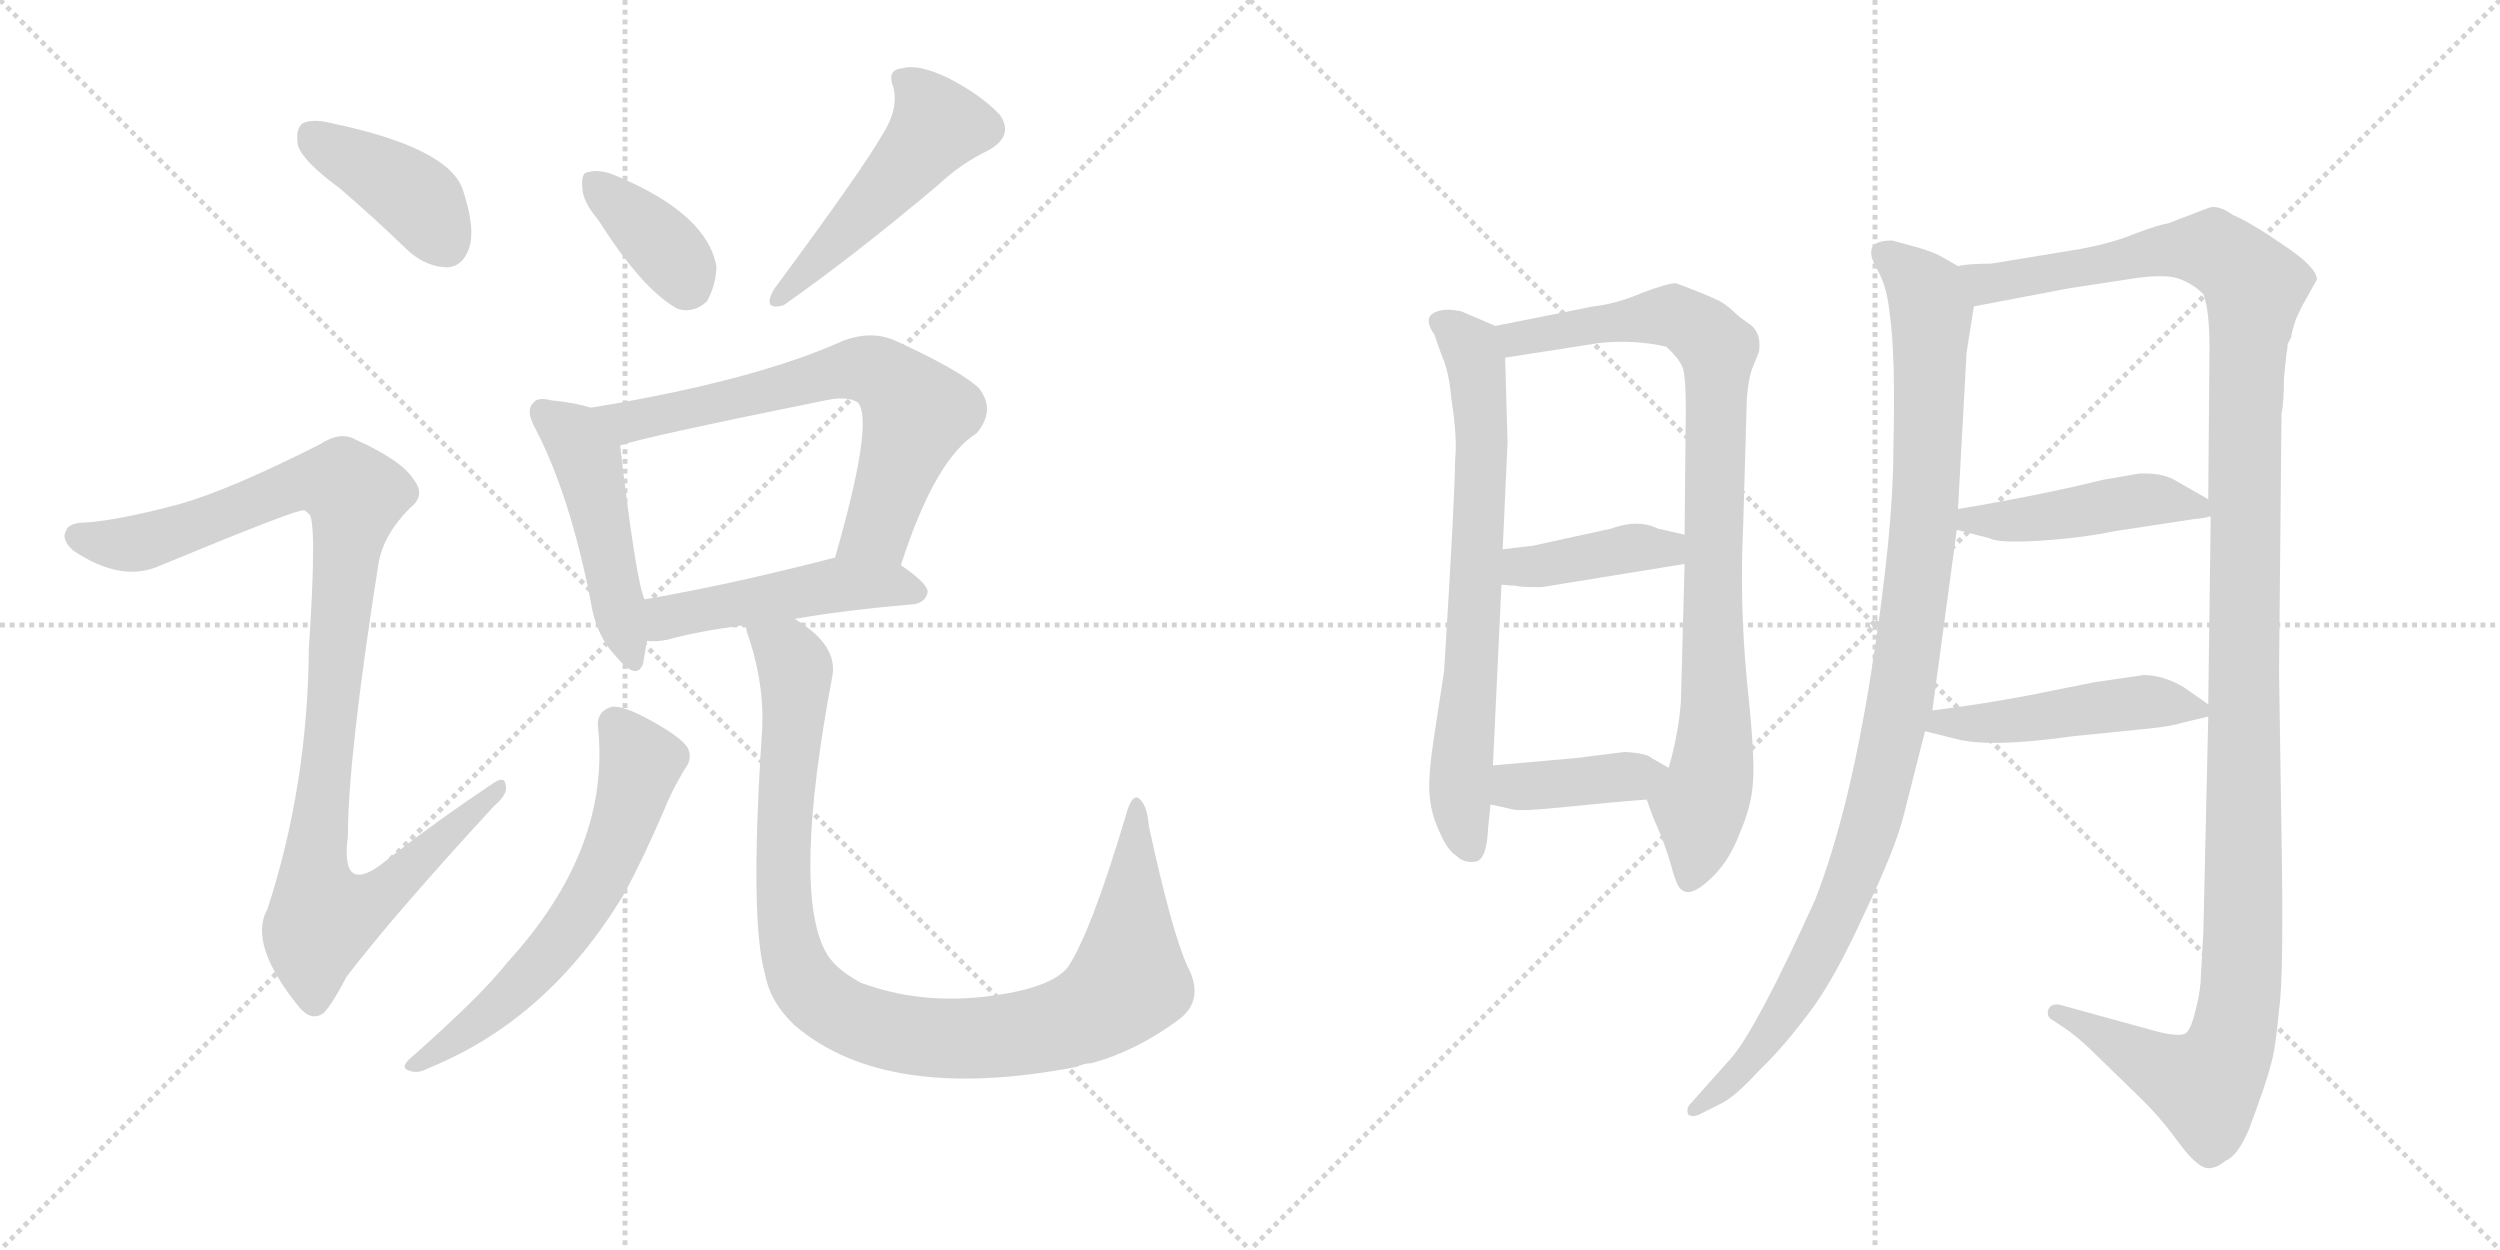
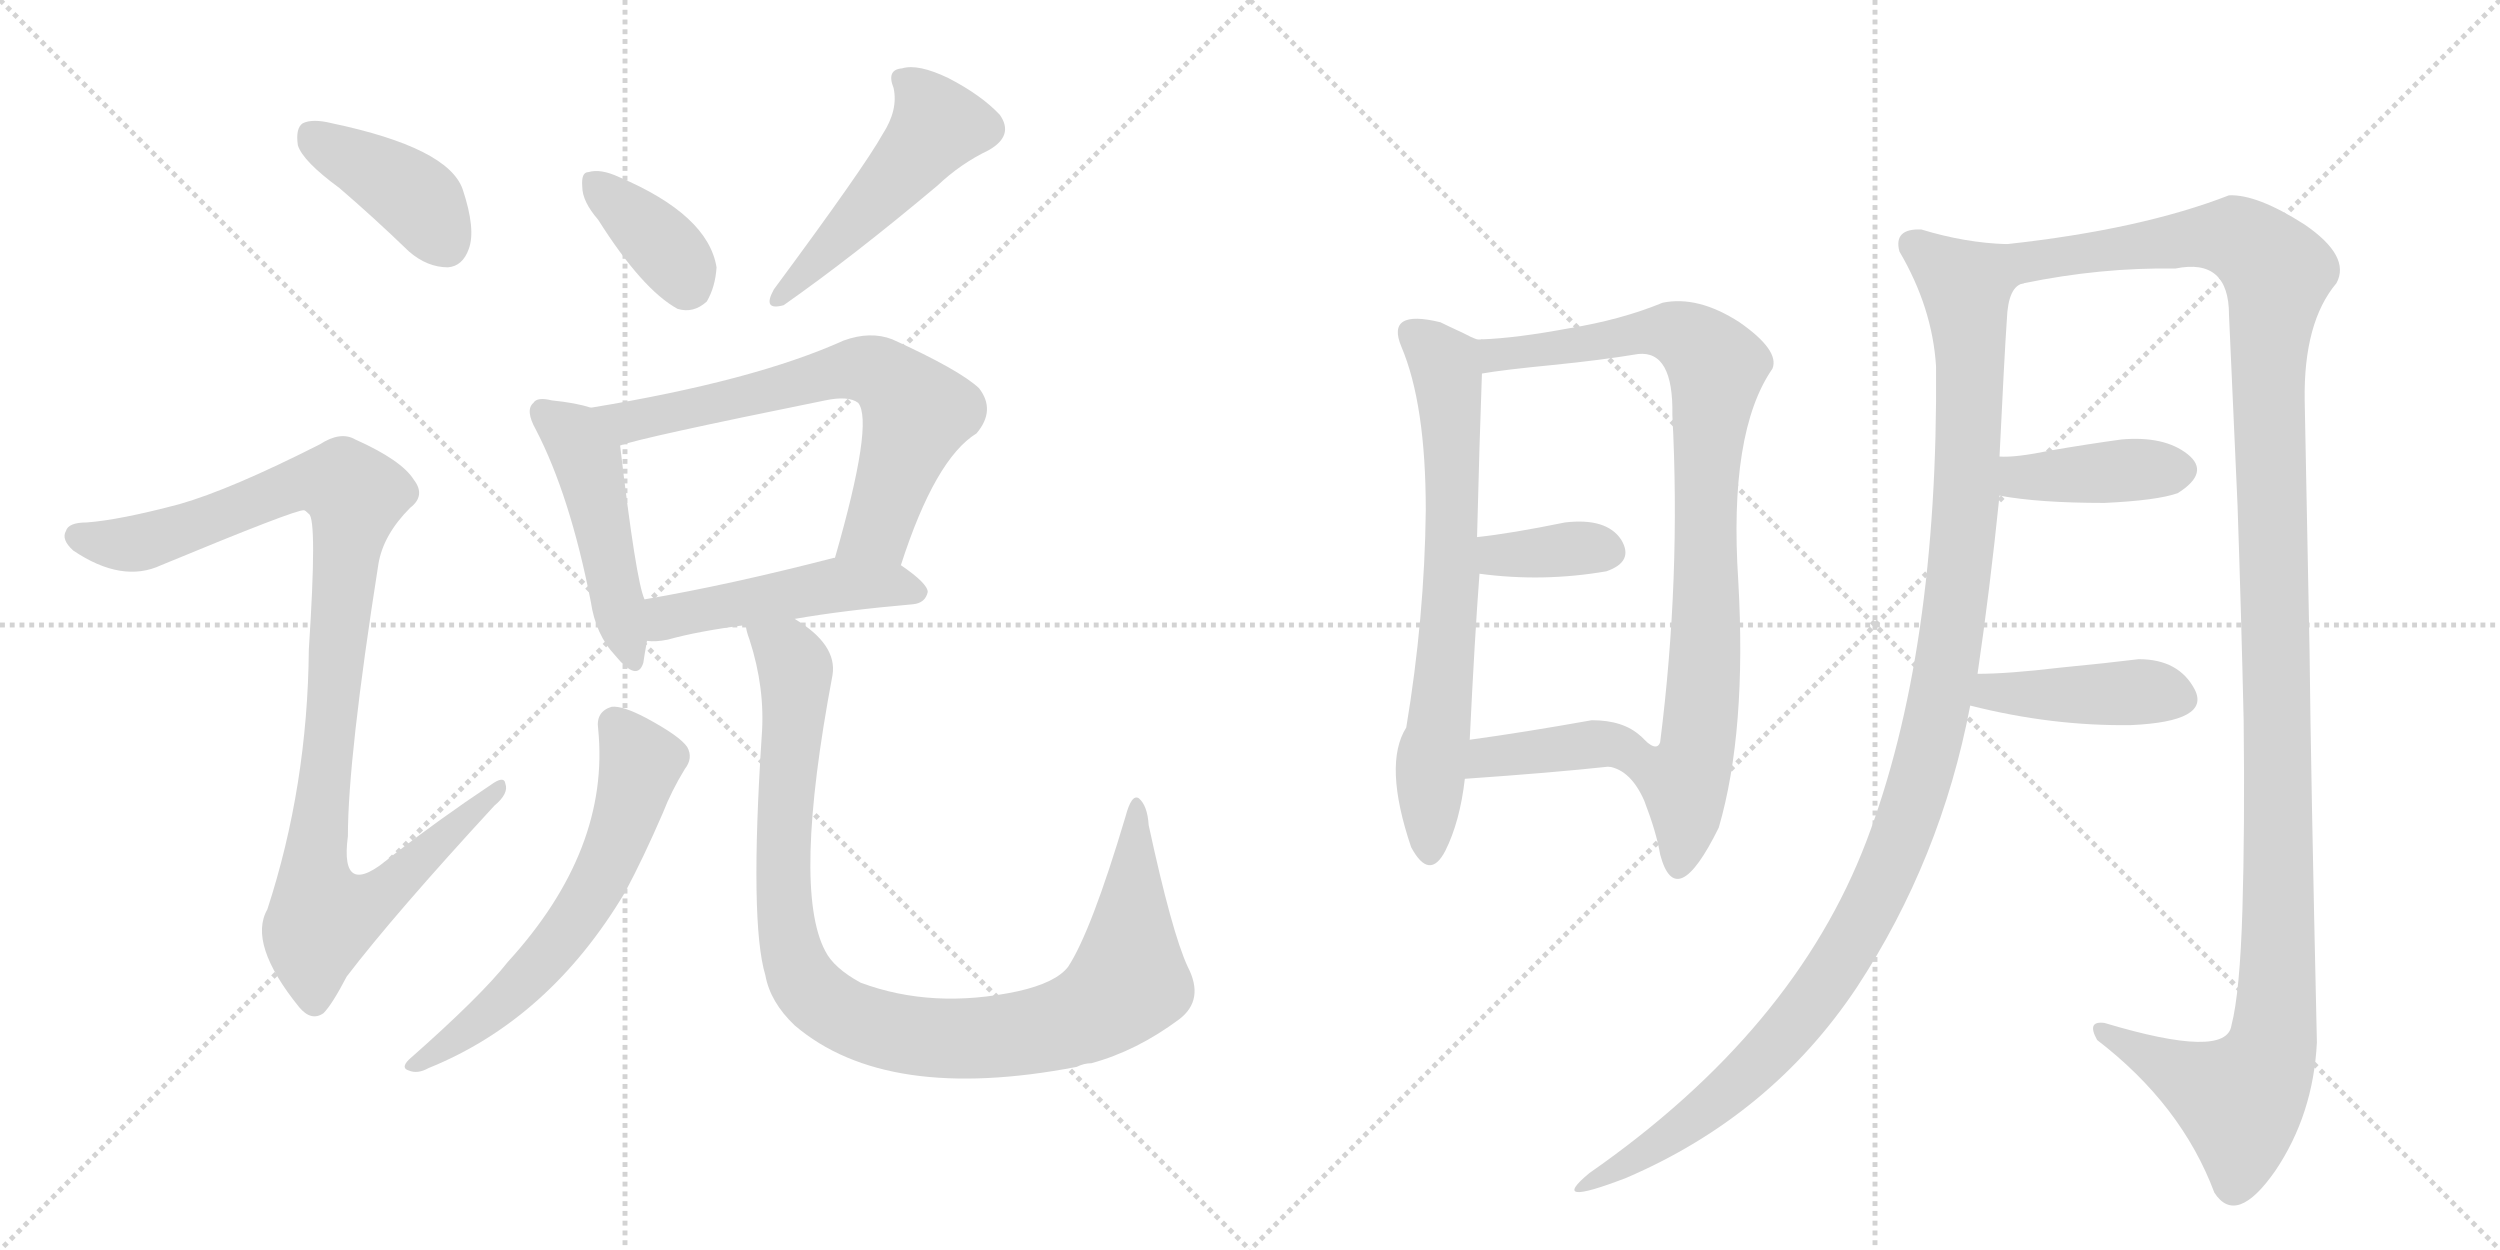
<svg xmlns="http://www.w3.org/2000/svg" version="1.1" viewBox="0 0 2048 1024">
  <g stroke="lightgray" stroke-dasharray="1,1" stroke-width="1" transform="scale(4, 4)">
    <line x1="0" y1="0" x2="256" y2="256" />
    <line x1="256" y1="0" x2="0" y2="256" />
    <line x1="128" y1="0" x2="128" y2="256" />
    <line x1="0" y1="128" x2="256" y2="128" />
    <line x1="256" y1="0" x2="512" y2="256" />
    <line x1="512" y1="0" x2="256" y2="256" />
    <line x1="384" y1="0" x2="384" y2="256" />
    <line x1="256" y1="128" x2="512" y2="128" />
  </g>
  <g transform="scale(1, -1) translate(0, -850)">
    <style type="text/css">
    @keyframes keyframes0 {
      from {
       stroke: black;
       stroke-dashoffset: 401;
       stroke-width: 128;
       }
       57% {
       animation-timing-function: step-end;
       stroke: black;
       stroke-dashoffset: 0;
       stroke-width: 128;
       }
       to {
       stroke: black;
       stroke-width: 1024;
       }
       }
       #make-me-a-hanzi-animation-0 {
         animation: keyframes0 0.576s both;
         animation-delay: 0s;
         animation-timing-function: linear;
       }
    @keyframes keyframes1 {
      from {
       stroke: black;
       stroke-dashoffset: 1025;
       stroke-width: 128;
       }
       77% {
       animation-timing-function: step-end;
       stroke: black;
       stroke-dashoffset: 0;
       stroke-width: 128;
       }
       to {
       stroke: black;
       stroke-width: 1024;
       }
       }
       #make-me-a-hanzi-animation-1 {
         animation: keyframes1 1.084s both;
         animation-delay: 0.576s;
         animation-timing-function: linear;
       }
    @keyframes keyframes2 {
      from {
       stroke: black;
       stroke-dashoffset: 368;
       stroke-width: 128;
       }
       55% {
       animation-timing-function: step-end;
       stroke: black;
       stroke-dashoffset: 0;
       stroke-width: 128;
       }
       to {
       stroke: black;
       stroke-width: 1024;
       }
       }
       #make-me-a-hanzi-animation-2 {
         animation: keyframes2 0.549s both;
         animation-delay: 1.66s;
         animation-timing-function: linear;
       }
    @keyframes keyframes3 {
      from {
       stroke: black;
       stroke-dashoffset: 491;
       stroke-width: 128;
       }
       62% {
       animation-timing-function: step-end;
       stroke: black;
       stroke-dashoffset: 0;
       stroke-width: 128;
       }
       to {
       stroke: black;
       stroke-width: 1024;
       }
       }
       #make-me-a-hanzi-animation-3 {
         animation: keyframes3 0.65s both;
         animation-delay: 2.21s;
         animation-timing-function: linear;
       }
    @keyframes keyframes4 {
      from {
       stroke: black;
       stroke-dashoffset: 474;
       stroke-width: 128;
       }
       61% {
       animation-timing-function: step-end;
       stroke: black;
       stroke-dashoffset: 0;
       stroke-width: 128;
       }
       to {
       stroke: black;
       stroke-width: 1024;
       }
       }
       #make-me-a-hanzi-animation-4 {
         animation: keyframes4 0.636s both;
         animation-delay: 2.86s;
         animation-timing-function: linear;
       }
    @keyframes keyframes5 {
      from {
       stroke: black;
       stroke-dashoffset: 665;
       stroke-width: 128;
       }
       68% {
       animation-timing-function: step-end;
       stroke: black;
       stroke-dashoffset: 0;
       stroke-width: 128;
       }
       to {
       stroke: black;
       stroke-width: 1024;
       }
       }
       #make-me-a-hanzi-animation-5 {
         animation: keyframes5 0.791s both;
         animation-delay: 3.495s;
         animation-timing-function: linear;
       }
    @keyframes keyframes6 {
      from {
       stroke: black;
       stroke-dashoffset: 481;
       stroke-width: 128;
       }
       61% {
       animation-timing-function: step-end;
       stroke: black;
       stroke-dashoffset: 0;
       stroke-width: 128;
       }
       to {
       stroke: black;
       stroke-width: 1024;
       }
       }
       #make-me-a-hanzi-animation-6 {
         animation: keyframes6 0.641s both;
         animation-delay: 4.286s;
         animation-timing-function: linear;
       }
    @keyframes keyframes7 {
      from {
       stroke: black;
       stroke-dashoffset: 613;
       stroke-width: 128;
       }
       67% {
       animation-timing-function: step-end;
       stroke: black;
       stroke-dashoffset: 0;
       stroke-width: 128;
       }
       to {
       stroke: black;
       stroke-width: 1024;
       }
       }
       #make-me-a-hanzi-animation-7 {
         animation: keyframes7 0.749s both;
         animation-delay: 4.928s;
         animation-timing-function: linear;
       }
    @keyframes keyframes8 {
      from {
       stroke: black;
       stroke-dashoffset: 996;
       stroke-width: 128;
       }
       76% {
       animation-timing-function: step-end;
       stroke: black;
       stroke-dashoffset: 0;
       stroke-width: 128;
       }
       to {
       stroke: black;
       stroke-width: 1024;
       }
       }
       #make-me-a-hanzi-animation-8 {
         animation: keyframes8 1.061s both;
         animation-delay: 5.677s;
         animation-timing-function: linear;
       }
    @keyframes keyframes9 {
      from {
       stroke: black;
-        stroke-dashoffset: 698;
+        stroke-dashoffset: 690;
       stroke-width: 128;
       }
       69% {
       animation-timing-function: step-end;
       stroke: black;
       stroke-dashoffset: 0;
       stroke-width: 128;
       }
       to {
       stroke: black;
       stroke-width: 1024;
       }
       }
       #make-me-a-hanzi-animation-9 {
-          animation: keyframes9 0.818s both;
+          animation: keyframes9 0.812s both;
         animation-delay: 6.737s;
         animation-timing-function: linear;
       }
    @keyframes keyframes10 {
      from {
       stroke: black;
-        stroke-dashoffset: 877;
+        stroke-dashoffset: 864;
       stroke-width: 128;
       }
       74% {
       animation-timing-function: step-end;
       stroke: black;
       stroke-dashoffset: 0;
       stroke-width: 128;
       }
       to {
       stroke: black;
       stroke-width: 1024;
       }
       }
       #make-me-a-hanzi-animation-10 {
-          animation: keyframes10 0.964s both;
-          animation-delay: 7.555s;
+          animation: keyframes10 0.953s both;
+          animation-delay: 7.549s;
         animation-timing-function: linear;
       }
    @keyframes keyframes11 {
      from {
       stroke: black;
-        stroke-dashoffset: 398;
+        stroke-dashoffset: 358;
+        stroke-width: 128;
+        }
+        54% {
+        animation-timing-function: step-end;
+        stroke: black;
+        stroke-dashoffset: 0;
+        stroke-width: 128;
+        }
+        to {
+        stroke: black;
+        stroke-width: 1024;
+        }
+        }
+        #make-me-a-hanzi-animation-11 {
+          animation: keyframes11 0.541s both;
+          animation-delay: 8.502s;
+          animation-timing-function: linear;
+        }
+     @keyframes keyframes12 {
+       from {
+        stroke: black;
+        stroke-dashoffset: 390;
       stroke-width: 128;
       }
       56% {
       animation-timing-function: step-end;
       stroke: black;
       stroke-dashoffset: 0;
       stroke-width: 128;
       }
       to {
       stroke: black;
       stroke-width: 1024;
       }
       }
-        #make-me-a-hanzi-animation-11 {
-          animation: keyframes11 0.574s both;
-          animation-delay: 8.519s;
-          animation-timing-function: linear;
-        }
-     @keyframes keyframes12 {
-       from {
-        stroke: black;
-        stroke-dashoffset: 392;
-        stroke-width: 128;
-        }
-        56% {
-        animation-timing-function: step-end;
-        stroke: black;
-        stroke-dashoffset: 0;
-        stroke-width: 128;
-        }
-        to {
-        stroke: black;
-        stroke-width: 1024;
-        }
-        }
       #make-me-a-hanzi-animation-12 {
-          animation: keyframes12 0.569s both;
-          animation-delay: 9.093s;
+          animation: keyframes12 0.567s both;
+          animation-delay: 9.043s;
         animation-timing-function: linear;
       }
    @keyframes keyframes13 {
      from {
       stroke: black;
-        stroke-dashoffset: 1022;
-        stroke-width: 128;
-        }
-        77% {
+        stroke-dashoffset: 1143;
+        stroke-width: 128;
+        }
+        79% {
       animation-timing-function: step-end;
       stroke: black;
       stroke-dashoffset: 0;
       stroke-width: 128;
       }
       to {
       stroke: black;
       stroke-width: 1024;
       }
       }
       #make-me-a-hanzi-animation-13 {
-          animation: keyframes13 1.082s both;
-          animation-delay: 9.662s;
+          animation: keyframes13 1.18s both;
+          animation-delay: 9.611s;
         animation-timing-function: linear;
       }
    @keyframes keyframes14 {
      from {
       stroke: black;
-        stroke-dashoffset: 1305;
+        stroke-dashoffset: 1286;
       stroke-width: 128;
       }
       81% {
       animation-timing-function: step-end;
       stroke: black;
       stroke-dashoffset: 0;
       stroke-width: 128;
       }
       to {
       stroke: black;
       stroke-width: 1024;
       }
       }
       #make-me-a-hanzi-animation-14 {
-          animation: keyframes14 1.312s both;
-          animation-delay: 10.744s;
+          animation: keyframes14 1.297s both;
+          animation-delay: 10.791s;
         animation-timing-function: linear;
       }
    @keyframes keyframes15 {
      from {
       stroke: black;
-        stroke-dashoffset: 453;
-        stroke-width: 128;
-        }
-        60% {
+        stroke-dashoffset: 403;
+        stroke-width: 128;
+        }
+        57% {
       animation-timing-function: step-end;
       stroke: black;
       stroke-dashoffset: 0;
       stroke-width: 128;
       }
       to {
       stroke: black;
       stroke-width: 1024;
       }
       }
       #make-me-a-hanzi-animation-15 {
-          animation: keyframes15 0.619s both;
-          animation-delay: 12.056s;
+          animation: keyframes15 0.578s both;
+          animation-delay: 12.087s;
         animation-timing-function: linear;
       }
    @keyframes keyframes16 {
      from {
       stroke: black;
-        stroke-dashoffset: 478;
-        stroke-width: 128;
-        }
-        61% {
+        stroke-dashoffset: 423;
+        stroke-width: 128;
+        }
+        58% {
       animation-timing-function: step-end;
       stroke: black;
       stroke-dashoffset: 0;
       stroke-width: 128;
       }
       to {
       stroke: black;
       stroke-width: 1024;
       }
       }
       #make-me-a-hanzi-animation-16 {
-          animation: keyframes16 0.639s both;
-          animation-delay: 12.674s;
+          animation: keyframes16 0.594s both;
+          animation-delay: 12.665s;
         animation-timing-function: linear;
       }
</style>
    <path d="M 278 696 Q 306 672 335 644 Q 350 631 367 631 Q 379 632 384 646 Q 390 662 379 695 Q 367 729 272 749 Q 256 753 248 749 Q 242 745 244 731 Q 248 718 278 696 Z" fill="lightgray" />
    <path d="M 147 437 Q 98 424 71 422 Q 56 422 54 415 Q 50 408 60 399 Q 100 372 132 387 Q 243 433 249 432 Q 250 432 253 429 Q 260 425 253 318 Q 252 206 219 105 Q 203 77 245 25 Q 255 13 265 20 Q 272 27 284 50 Q 323 101 405 190 Q 417 200 414 208 Q 413 215 402 207 Q 360 179 320 148 Q 278 112 285 165 Q 285 229 310 388 Q 314 412 336 434 Q 349 444 339 457 Q 329 473 291 490 Q 279 497 262 486 Q 189 449 147 437 Z" fill="lightgray" />
    <path d="M 490 670 Q 526 613 555 597 Q 568 593 579 603 Q 586 615 587 631 Q 580 674 507 705 Q 492 712 482 709 Q 476 709 477 697 Q 477 685 490 670 Z" fill="lightgray" />
    <path d="M 723 740 Q 708 713 634 613 Q 624 595 642 600 Q 699 640 768 698 Q 787 716 810 727 Q 831 739 819 756 Q 804 772 777 786 Q 752 798 739 794 Q 726 793 732 778 Q 736 760 723 740 Z" fill="lightgray" />
    <path d="M 484 516 Q 472 520 452 522 Q 440 525 437 520 Q 430 514 439 498 Q 467 444 484 357 Q 488 330 504 313 Q 522 291 527 307 Q 528 314 530 325 L 528 359 Q 521 374 508 485 C 505 510 505 510 484 516 Z" fill="lightgray" />
    <path d="M 738 387 Q 766 474 800 495 Q 816 514 802 532 Q 786 547 731 572 Q 713 579 691 571 Q 618 538 484 516 C 454 511 479 477 508 485 Q 523 491 676 522 Q 695 526 703 520 Q 716 504 684 393 C 676 364 728 359 738 387 Z" fill="lightgray" />
    <path d="M 651 343 Q 691 350 748 355 Q 758 356 760 365 Q 760 372 738 387 L 684 393 L 683 393 Q 598 371 528 359 C 498 354 500 326 530 325 Q 537 324 547 326 Q 572 333 611 338 L 651 343 Z" fill="lightgray" />
    <path d="M 490 253 Q 500 154 416 62 Q 394 34 335 -18 Q 328 -25 335 -27 Q 342 -30 351 -25 Q 450 15 512 119 Q 527 147 543 184 Q 550 202 561 220 Q 568 229 563 238 Q 557 247 529 262 Q 510 272 501 271 Q 488 267 490 253 Z" fill="lightgray" />
    <path d="M 973 58 Q 960 86 941 174 Q 940 190 933 196 Q 927 200 922 181 Q 894 87 875 58 Q 865 45 834 38 Q 764 23 705 45 Q 683 57 676 71 Q 649 122 682 297 Q 686 322 651 343 C 627 361 603 367 611 338 Q 611 334 614 326 Q 627 286 624 247 Q 614 94 627 51 Q 631 29 651 10 Q 726 -54 882 -24 Q 888 -21 894 -21 Q 931 -11 966 15 Q 987 31 973 58 Z" fill="lightgray" />
-     <path d="M 1225 583 L 1197 595 Q 1187 597 1182 596 Q 1163 593 1175 576 L 1181 559 Q 1187 546 1189 523 Q 1194 491 1192 473 Q 1192 446 1183 300 L 1175 248 Q 1170 216 1171 200 Q 1172 184 1179 169 Q 1186 153 1193 149 Q 1199 143 1208 144 Q 1218 145 1219 171 L 1221 191 L 1223 223 L 1230 371 L 1231 400 L 1235 488 L 1233 557 C 1232 580 1232 580 1225 583 Z" fill="lightgray" />
-     <path d="M 1373 618 Q 1366 618 1345 610 Q 1324 601 1305 599 L 1225 583 C 1196 577 1203 552 1233 557 L 1310 569 Q 1339 572 1365 566 Q 1377 555 1379 547 Q 1381 538 1381 515 L 1380 412 L 1380 388 L 1377 275 Q 1375 249 1367 221 C 1360 192 1342 213 1349 195 L 1354 181 Q 1364 159 1369 141 Q 1374 122 1378 121 Q 1385 115 1400 129 Q 1416 143 1425 167 Q 1435 190 1436 209 Q 1438 228 1431 293 Q 1425 357 1428 419 L 1431 523 Q 1432 538 1435 547 L 1441 562 Q 1443 577 1434 584 Q 1425 590 1421 594 Q 1417 598 1411 602 Q 1405 606 1373 618 Z" fill="lightgray" />
-     <path d="M 1230 371 L 1243 370 Q 1244 369 1263 369 L 1380 388 C 1410 393 1409 405 1380 412 L 1358 417 Q 1342 425 1320 417 L 1256 403 L 1231 400 C 1201 396 1200 373 1230 371 Z" fill="lightgray" />
-     <path d="M 1221 191 L 1239 187 Q 1245 185 1283 189 Q 1322 193 1349 195 C 1379 197 1393 206 1367 221 L 1353 229 Q 1349 233 1331 234 L 1291 229 L 1223 223 C 1193 220 1192 198 1221 191 Z" fill="lightgray" />
-     <path d="M 1604 632 L 1590 640 Q 1585 643 1572 647 L 1550 653 Q 1533 653 1533 644 Q 1532 639 1539 627 Q 1546 614 1548 593 Q 1553 560 1551 480 Q 1551 415 1533 300 Q 1515 185 1487 113 Q 1439 7 1418 -17 L 1385 -54 Q 1381 -58 1383 -63 Q 1387 -66 1394 -62 L 1410 -54 Q 1422 -48 1441 -27 Q 1460 -9 1481 19 Q 1502 46 1527 101 Q 1553 155 1560 184 L 1577 251 L 1583 268 L 1603 416 L 1604 433 L 1611 561 L 1617 599 C 1621 623 1621 623 1604 632 Z" fill="lightgray" />
-     <path d="M 1874 568 L 1877 574 Q 1877 577 1881 589 Q 1886 600 1888 603 L 1898 621 Q 1898 631 1871 649 Q 1845 667 1829 674 Q 1818 682 1810 680 L 1776 667 Q 1769 666 1750 659 Q 1731 651 1704 646 L 1631 634 Q 1612 634 1604 632 C 1574 629 1588 593 1617 599 L 1696 614 L 1742 621 Q 1772 626 1784 622 Q 1796 618 1805 609 Q 1810 596 1810 566 L 1809 441 L 1811 427 L 1809 273 L 1809 263 L 1805 87 L 1803 51 Q 1803 40 1799 24 Q 1795 7 1791 4 Q 1787 0 1767 5 L 1687 27 Q 1680 28 1678 23 Q 1676 17 1682 14 L 1694 6 Q 1705 -2 1719 -16 L 1756 -52 Q 1772 -68 1787 -89 Q 1801 -107 1809 -107 Q 1816 -107 1823 -101 Q 1833 -97 1842 -76 Q 1857 -36 1860 -23 Q 1864 -11 1867 23 Q 1871 48 1869 167 L 1867 299 L 1869 511 Q 1871 520 1871 540 L 1873 560 Q 1874 564 1874 568 Z" fill="lightgray" />
-     <path d="M 1733 415 L 1799 425 Q 1803 425 1811 427 C 1827 431 1827 431 1809 441 L 1781 457 Q 1770 463 1752 462 L 1723 457 Q 1670 444 1604 433 C 1574 428 1574 424 1603 416 L 1630 409 Q 1637 405 1670 407 Q 1704 409 1733 415 Z" fill="lightgray" />
-     <path d="M 1577 251 L 1601 245 Q 1629 237 1699 247 L 1759 253 Q 1779 255 1788 258 L 1809 263 C 1820 266 1820 266 1809 273 L 1789 287 Q 1772 297 1756 297 L 1715 291 L 1660 280 Q 1623 273 1583 268 C 1553 264 1548 258 1577 251 Z" fill="lightgray" />
+     <path d="M 1148 566 Q 1168 519 1168 432 Q 1167 344 1152 254 Q 1133 224 1156 156 Q 1171 128 1184 153 Q 1196 177 1200 212 L 1204 244 Q 1208 327 1212 380 L 1210 410 Q 1212 490 1214 544 C 1215 572 1215 572 1214 572 Q 1212 570 1199 577 Q 1186 583 1180 586 Q 1135 597 1148 566 Z" fill="lightgray" />
+     <path d="M 1318 222 Q 1336 219 1347 194 Q 1357 168 1360 150 Q 1373 101 1408 172 Q 1431 251 1424 374 Q 1416 496 1452 548 Q 1458 563 1425 586 Q 1391 608 1362 602 Q 1328 588 1285 581 Q 1242 573 1214 572 C 1184 570 1184 540 1214 544 Q 1231 547 1272 551 Q 1312 555 1342 560 Q 1371 563 1370 510 Q 1377 376 1360 242 Q 1357 233 1344 247 C 1315 255 1292 237 1318 222 Z" fill="lightgray" />
+     <path d="M 1212 380 Q 1264 373 1316 382 Q 1339 390 1328 408 Q 1316 426 1282 422 Q 1238 413 1210 410 C 1180 407 1182 384 1212 380 Z" fill="lightgray" />
+     <path d="M 1200 212 Q 1272 217 1318 222 C 1348 225 1366 227 1344 247 Q 1330 260 1304 260 Q 1248 250 1204 244 C 1174 240 1170 210 1200 212 Z" fill="lightgray" />
+     <path d="M 1644 650 Q 1610 651 1574 662 Q 1551 663 1556 644 Q 1583 598 1586 550 Q 1588 316 1529 161 Q 1470 6 1302 -111 Q 1267 -140 1332 -115 Q 1451 -64 1521 41 Q 1590 146 1614 272 L 1620 298 Q 1630 366 1638 444 L 1638 476 Q 1642 559 1644 588 Q 1645 616 1658 618 C 1673 644 1674 647 1644 650 Z" fill="lightgray" />
+     <path d="M 1888 522 Q 1887 586 1914 618 Q 1926 640 1888 666 Q 1849 691 1826 690 Q 1754 662 1644 650 C 1614 646 1628 613 1658 618 Q 1721 631 1782 630 Q 1826 639 1826 592 Q 1829 523 1833 436 Q 1836 348 1838 260 Q 1839 172 1837 105 Q 1835 37 1828 10 Q 1824 -18 1724 12 Q 1709 14 1718 -2 Q 1787 -55 1814 -127 Q 1832 -155 1864 -109 Q 1895 -63 1898 -4 Q 1893 218 1892 316 Q 1890 413 1888 522 Z" fill="lightgray" />
+     <path d="M 1638 444 Q 1670 438 1724 438 Q 1767 440 1784 446 Q 1811 463 1792 478 Q 1773 493 1738 490 Q 1709 486 1680 481 Q 1651 475 1638 476 C 1608 477 1608 449 1638 444 Z" fill="lightgray" />
+     <path d="M 1614 272 Q 1681 255 1746 256 Q 1811 259 1798 285 Q 1785 310 1752 310 Q 1728 307 1687 303 Q 1645 298 1620 298 C 1590 298 1585 279 1614 272 Z" fill="lightgray" />
    <clipPath id="make-me-a-hanzi-clip-0">
      <path d="M 278 696 Q 306 672 335 644 Q 350 631 367 631 Q 379 632 384 646 Q 390 662 379 695 Q 367 729 272 749 Q 256 753 248 749 Q 242 745 244 731 Q 248 718 278 696 Z" fill="lightgray" />
    </clipPath>
    <path clip-path="url(#make-me-a-hanzi-clip-0)" d="M 255 740 L 346 683 L 365 650 " fill="none" id="make-me-a-hanzi-animation-0" stroke-dasharray="273 546" stroke-linecap="round" />
    <clipPath id="make-me-a-hanzi-clip-1">
      <path d="M 147 437 Q 98 424 71 422 Q 56 422 54 415 Q 50 408 60 399 Q 100 372 132 387 Q 243 433 249 432 Q 250 432 253 429 Q 260 425 253 318 Q 252 206 219 105 Q 203 77 245 25 Q 255 13 265 20 Q 272 27 284 50 Q 323 101 405 190 Q 417 200 414 208 Q 413 215 402 207 Q 360 179 320 148 Q 278 112 285 165 Q 285 229 310 388 Q 314 412 336 434 Q 349 444 339 457 Q 329 473 291 490 Q 279 497 262 486 Q 189 449 147 437 Z" fill="lightgray" />
    </clipPath>
    <path clip-path="url(#make-me-a-hanzi-clip-1)" d="M 64 411 L 101 404 L 138 410 L 245 454 L 266 457 L 291 444 L 257 134 L 264 99 L 301 109 L 408 204 " fill="none" id="make-me-a-hanzi-animation-1" stroke-dasharray="897 1794" stroke-linecap="round" />
    <clipPath id="make-me-a-hanzi-clip-2">
      <path d="M 490 670 Q 526 613 555 597 Q 568 593 579 603 Q 586 615 587 631 Q 580 674 507 705 Q 492 712 482 709 Q 476 709 477 697 Q 477 685 490 670 Z" fill="lightgray" />
    </clipPath>
    <path clip-path="url(#make-me-a-hanzi-clip-2)" d="M 488 699 L 543 649 L 563 617 " fill="none" id="make-me-a-hanzi-animation-2" stroke-dasharray="240 480" stroke-linecap="round" />
    <clipPath id="make-me-a-hanzi-clip-3">
      <path d="M 723 740 Q 708 713 634 613 Q 624 595 642 600 Q 699 640 768 698 Q 787 716 810 727 Q 831 739 819 756 Q 804 772 777 786 Q 752 798 739 794 Q 726 793 732 778 Q 736 760 723 740 Z" fill="lightgray" />
    </clipPath>
    <path clip-path="url(#make-me-a-hanzi-clip-3)" d="M 739 785 L 760 765 L 768 747 L 686 653 L 646 619 L 644 610 " fill="none" id="make-me-a-hanzi-animation-3" stroke-dasharray="363 726" stroke-linecap="round" />
    <clipPath id="make-me-a-hanzi-clip-4">
      <path d="M 484 516 Q 472 520 452 522 Q 440 525 437 520 Q 430 514 439 498 Q 467 444 484 357 Q 488 330 504 313 Q 522 291 527 307 Q 528 314 530 325 L 528 359 Q 521 374 508 485 C 505 510 505 510 484 516 Z" fill="lightgray" />
    </clipPath>
    <path clip-path="url(#make-me-a-hanzi-clip-4)" d="M 446 512 L 466 497 L 482 473 L 516 312 " fill="none" id="make-me-a-hanzi-animation-4" stroke-dasharray="346 692" stroke-linecap="round" />
    <clipPath id="make-me-a-hanzi-clip-5">
      <path d="M 738 387 Q 766 474 800 495 Q 816 514 802 532 Q 786 547 731 572 Q 713 579 691 571 Q 618 538 484 516 C 454 511 479 477 508 485 Q 523 491 676 522 Q 695 526 703 520 Q 716 504 684 393 C 676 364 728 359 738 387 Z" fill="lightgray" />
    </clipPath>
    <path clip-path="url(#make-me-a-hanzi-clip-5)" d="M 494 515 L 518 505 L 695 547 L 727 541 L 751 512 L 719 417 L 692 403 " fill="none" id="make-me-a-hanzi-animation-5" stroke-dasharray="537 1074" stroke-linecap="round" />
    <clipPath id="make-me-a-hanzi-clip-6">
      <path d="M 651 343 Q 691 350 748 355 Q 758 356 760 365 Q 760 372 738 387 L 684 393 L 683 393 Q 598 371 528 359 C 498 354 500 326 530 325 Q 537 324 547 326 Q 572 333 611 338 L 651 343 Z" fill="lightgray" />
    </clipPath>
    <path clip-path="url(#make-me-a-hanzi-clip-6)" d="M 534 331 L 552 346 L 684 371 L 729 371 L 750 365 " fill="none" id="make-me-a-hanzi-animation-6" stroke-dasharray="353 706" stroke-linecap="round" />
    <clipPath id="make-me-a-hanzi-clip-7">
      <path d="M 490 253 Q 500 154 416 62 Q 394 34 335 -18 Q 328 -25 335 -27 Q 342 -30 351 -25 Q 450 15 512 119 Q 527 147 543 184 Q 550 202 561 220 Q 568 229 563 238 Q 557 247 529 262 Q 510 272 501 271 Q 488 267 490 253 Z" fill="lightgray" />
    </clipPath>
    <path clip-path="url(#make-me-a-hanzi-clip-7)" d="M 504 257 L 525 225 L 505 160 L 480 110 L 433 50 L 367 -6 L 339 -22 " fill="none" id="make-me-a-hanzi-animation-7" stroke-dasharray="485 970" stroke-linecap="round" />
    <clipPath id="make-me-a-hanzi-clip-8">
      <path d="M 973 58 Q 960 86 941 174 Q 940 190 933 196 Q 927 200 922 181 Q 894 87 875 58 Q 865 45 834 38 Q 764 23 705 45 Q 683 57 676 71 Q 649 122 682 297 Q 686 322 651 343 C 627 361 603 367 611 338 Q 611 334 614 326 Q 627 286 624 247 Q 614 94 627 51 Q 631 29 651 10 Q 726 -54 882 -24 Q 888 -21 894 -21 Q 931 -11 966 15 Q 987 31 973 58 Z" fill="lightgray" />
    </clipPath>
    <path clip-path="url(#make-me-a-hanzi-clip-8)" d="M 618 333 L 645 315 L 652 302 L 641 137 L 649 67 L 667 36 L 693 17 L 738 3 L 782 -1 L 866 9 L 907 29 L 925 48 L 932 189 " fill="none" id="make-me-a-hanzi-animation-8" stroke-dasharray="868 1736" stroke-linecap="round" />
    <clipPath id="make-me-a-hanzi-clip-9">
-       <path d="M 1225 583 L 1197 595 Q 1187 597 1182 596 Q 1163 593 1175 576 L 1181 559 Q 1187 546 1189 523 Q 1194 491 1192 473 Q 1192 446 1183 300 L 1175 248 Q 1170 216 1171 200 Q 1172 184 1179 169 Q 1186 153 1193 149 Q 1199 143 1208 144 Q 1218 145 1219 171 L 1221 191 L 1223 223 L 1230 371 L 1231 400 L 1235 488 L 1233 557 C 1232 580 1232 580 1225 583 Z" fill="lightgray" />
-     </clipPath>
-     <path clip-path="url(#make-me-a-hanzi-clip-9)" d="M 1181 585 L 1197 575 L 1208 556 L 1214 494 L 1196 213 L 1204 156 " fill="none" id="make-me-a-hanzi-animation-9" stroke-dasharray="570 1140" stroke-linecap="round" />
+       <path d="M 1148 566 Q 1168 519 1168 432 Q 1167 344 1152 254 Q 1133 224 1156 156 Q 1171 128 1184 153 Q 1196 177 1200 212 L 1204 244 Q 1208 327 1212 380 L 1210 410 Q 1212 490 1214 544 C 1215 572 1215 572 1214 572 Q 1212 570 1199 577 Q 1186 583 1180 586 Q 1135 597 1148 566 Z" fill="lightgray" />
+     </clipPath>
+     <path clip-path="url(#make-me-a-hanzi-clip-9)" d="M 1157 575 L 1185 550 L 1190 469 L 1190 386 L 1170 155 " fill="none" id="make-me-a-hanzi-animation-9" stroke-dasharray="562 1124" stroke-linecap="round" />
    <clipPath id="make-me-a-hanzi-clip-10">
-       <path d="M 1373 618 Q 1366 618 1345 610 Q 1324 601 1305 599 L 1225 583 C 1196 577 1203 552 1233 557 L 1310 569 Q 1339 572 1365 566 Q 1377 555 1379 547 Q 1381 538 1381 515 L 1380 412 L 1380 388 L 1377 275 Q 1375 249 1367 221 C 1360 192 1342 213 1349 195 L 1354 181 Q 1364 159 1369 141 Q 1374 122 1378 121 Q 1385 115 1400 129 Q 1416 143 1425 167 Q 1435 190 1436 209 Q 1438 228 1431 293 Q 1425 357 1428 419 L 1431 523 Q 1432 538 1435 547 L 1441 562 Q 1443 577 1434 584 Q 1425 590 1421 594 Q 1417 598 1411 602 Q 1405 606 1373 618 Z" fill="lightgray" />
-     </clipPath>
-     <path clip-path="url(#make-me-a-hanzi-clip-10)" d="M 1233 578 L 1254 573 L 1373 591 L 1407 563 L 1405 245 L 1384 130 " fill="none" id="make-me-a-hanzi-animation-10" stroke-dasharray="749 1498" stroke-linecap="round" />
+       <path d="M 1318 222 Q 1336 219 1347 194 Q 1357 168 1360 150 Q 1373 101 1408 172 Q 1431 251 1424 374 Q 1416 496 1452 548 Q 1458 563 1425 586 Q 1391 608 1362 602 Q 1328 588 1285 581 Q 1242 573 1214 572 C 1184 570 1184 540 1214 544 Q 1231 547 1272 551 Q 1312 555 1342 560 Q 1371 563 1370 510 Q 1377 376 1360 242 Q 1357 233 1344 247 C 1315 255 1292 237 1318 222 Z" fill="lightgray" />
+     </clipPath>
+     <path clip-path="url(#make-me-a-hanzi-clip-10)" d="M 1218 551 L 1233 561 L 1363 579 L 1384 572 L 1406 549 L 1398 471 L 1393 262 L 1380 210 L 1382 168 L 1376 147 " fill="none" id="make-me-a-hanzi-animation-10" stroke-dasharray="736 1472" stroke-linecap="round" />
    <clipPath id="make-me-a-hanzi-clip-11">
-       <path d="M 1230 371 L 1243 370 Q 1244 369 1263 369 L 1380 388 C 1410 393 1409 405 1380 412 L 1358 417 Q 1342 425 1320 417 L 1256 403 L 1231 400 C 1201 396 1200 373 1230 371 Z" fill="lightgray" />
-     </clipPath>
-     <path clip-path="url(#make-me-a-hanzi-clip-11)" d="M 1237 378 L 1247 386 L 1332 401 L 1365 400 L 1373 406 " fill="none" id="make-me-a-hanzi-animation-11" stroke-dasharray="270 540" stroke-linecap="round" />
+       <path d="M 1212 380 Q 1264 373 1316 382 Q 1339 390 1328 408 Q 1316 426 1282 422 Q 1238 413 1210 410 C 1180 407 1182 384 1212 380 Z" fill="lightgray" />
+     </clipPath>
+     <path clip-path="url(#make-me-a-hanzi-clip-11)" d="M 1217 403 L 1228 395 L 1316 398 " fill="none" id="make-me-a-hanzi-animation-11" stroke-dasharray="230 460" stroke-linecap="round" />
    <clipPath id="make-me-a-hanzi-clip-12">
-       <path d="M 1221 191 L 1239 187 Q 1245 185 1283 189 Q 1322 193 1349 195 C 1379 197 1393 206 1367 221 L 1353 229 Q 1349 233 1331 234 L 1291 229 L 1223 223 C 1193 220 1192 198 1221 191 Z" fill="lightgray" />
-     </clipPath>
-     <path clip-path="url(#make-me-a-hanzi-clip-12)" d="M 1227 196 L 1244 206 L 1360 216 " fill="none" id="make-me-a-hanzi-animation-12" stroke-dasharray="264 528" stroke-linecap="round" />
+       <path d="M 1200 212 Q 1272 217 1318 222 C 1348 225 1366 227 1344 247 Q 1330 260 1304 260 Q 1248 250 1204 244 C 1174 240 1170 210 1200 212 Z" fill="lightgray" />
+     </clipPath>
+     <path clip-path="url(#make-me-a-hanzi-clip-12)" d="M 1209 216 L 1219 230 L 1335 246 " fill="none" id="make-me-a-hanzi-animation-12" stroke-dasharray="262 524" stroke-linecap="round" />
    <clipPath id="make-me-a-hanzi-clip-13">
-       <path d="M 1604 632 L 1590 640 Q 1585 643 1572 647 L 1550 653 Q 1533 653 1533 644 Q 1532 639 1539 627 Q 1546 614 1548 593 Q 1553 560 1551 480 Q 1551 415 1533 300 Q 1515 185 1487 113 Q 1439 7 1418 -17 L 1385 -54 Q 1381 -58 1383 -63 Q 1387 -66 1394 -62 L 1410 -54 Q 1422 -48 1441 -27 Q 1460 -9 1481 19 Q 1502 46 1527 101 Q 1553 155 1560 184 L 1577 251 L 1583 268 L 1603 416 L 1604 433 L 1611 561 L 1617 599 C 1621 623 1621 623 1604 632 Z" fill="lightgray" />
-     </clipPath>
-     <path clip-path="url(#make-me-a-hanzi-clip-13)" d="M 1543 642 L 1571 619 L 1582 593 L 1578 442 L 1558 279 L 1528 162 L 1490 70 L 1428 -26 L 1388 -59 " fill="none" id="make-me-a-hanzi-animation-13" stroke-dasharray="894 1788" stroke-linecap="round" />
+       <path d="M 1644 650 Q 1610 651 1574 662 Q 1551 663 1556 644 Q 1583 598 1586 550 Q 1588 316 1529 161 Q 1470 6 1302 -111 Q 1267 -140 1332 -115 Q 1451 -64 1521 41 Q 1590 146 1614 272 L 1620 298 Q 1630 366 1638 444 L 1638 476 Q 1642 559 1644 588 Q 1645 616 1658 618 C 1673 644 1674 647 1644 650 Z" fill="lightgray" />
+     </clipPath>
+     <path clip-path="url(#make-me-a-hanzi-clip-13)" d="M 1569 649 L 1610 615 L 1614 540 L 1610 424 L 1598 322 L 1564 182 L 1535 112 L 1480 24 L 1409 -50 L 1317 -116 " fill="none" id="make-me-a-hanzi-animation-13" stroke-dasharray="1015 2030" stroke-linecap="round" />
    <clipPath id="make-me-a-hanzi-clip-14">
-       <path d="M 1874 568 L 1877 574 Q 1877 577 1881 589 Q 1886 600 1888 603 L 1898 621 Q 1898 631 1871 649 Q 1845 667 1829 674 Q 1818 682 1810 680 L 1776 667 Q 1769 666 1750 659 Q 1731 651 1704 646 L 1631 634 Q 1612 634 1604 632 C 1574 629 1588 593 1617 599 L 1696 614 L 1742 621 Q 1772 626 1784 622 Q 1796 618 1805 609 Q 1810 596 1810 566 L 1809 441 L 1811 427 L 1809 273 L 1809 263 L 1805 87 L 1803 51 Q 1803 40 1799 24 Q 1795 7 1791 4 Q 1787 0 1767 5 L 1687 27 Q 1680 28 1678 23 Q 1676 17 1682 14 L 1694 6 Q 1705 -2 1719 -16 L 1756 -52 Q 1772 -68 1787 -89 Q 1801 -107 1809 -107 Q 1816 -107 1823 -101 Q 1833 -97 1842 -76 Q 1857 -36 1860 -23 Q 1864 -11 1867 23 Q 1871 48 1869 167 L 1867 299 L 1869 511 Q 1871 520 1871 540 L 1873 560 Q 1874 564 1874 568 Z" fill="lightgray" />
-     </clipPath>
-     <path clip-path="url(#make-me-a-hanzi-clip-14)" d="M 1610 628 L 1634 618 L 1804 646 L 1826 637 L 1847 614 L 1838 464 L 1839 133 L 1829 0 L 1807 -39 L 1685 21 " fill="none" id="make-me-a-hanzi-animation-14" stroke-dasharray="1177 2354" stroke-linecap="round" />
+       <path d="M 1888 522 Q 1887 586 1914 618 Q 1926 640 1888 666 Q 1849 691 1826 690 Q 1754 662 1644 650 C 1614 646 1628 613 1658 618 Q 1721 631 1782 630 Q 1826 639 1826 592 Q 1829 523 1833 436 Q 1836 348 1838 260 Q 1839 172 1837 105 Q 1835 37 1828 10 Q 1824 -18 1724 12 Q 1709 14 1718 -2 Q 1787 -55 1814 -127 Q 1832 -155 1864 -109 Q 1895 -63 1898 -4 Q 1893 218 1892 316 Q 1890 413 1888 522 Z" fill="lightgray" />
+     </clipPath>
+     <path clip-path="url(#make-me-a-hanzi-clip-14)" d="M 1653 648 L 1662 639 L 1679 637 L 1801 656 L 1833 655 L 1866 623 L 1858 558 L 1867 178 L 1861 -9 L 1842 -45 L 1833 -51 L 1731 1 " fill="none" id="make-me-a-hanzi-animation-14" stroke-dasharray="1158 2316" stroke-linecap="round" />
    <clipPath id="make-me-a-hanzi-clip-15">
-       <path d="M 1733 415 L 1799 425 Q 1803 425 1811 427 C 1827 431 1827 431 1809 441 L 1781 457 Q 1770 463 1752 462 L 1723 457 Q 1670 444 1604 433 C 1574 428 1574 424 1603 416 L 1630 409 Q 1637 405 1670 407 Q 1704 409 1733 415 Z" fill="lightgray" />
-     </clipPath>
-     <path clip-path="url(#make-me-a-hanzi-clip-15)" d="M 1611 420 L 1616 425 L 1660 424 L 1759 441 L 1804 433 " fill="none" id="make-me-a-hanzi-animation-15" stroke-dasharray="325 650" stroke-linecap="round" />
+       <path d="M 1638 444 Q 1670 438 1724 438 Q 1767 440 1784 446 Q 1811 463 1792 478 Q 1773 493 1738 490 Q 1709 486 1680 481 Q 1651 475 1638 476 C 1608 477 1608 449 1638 444 Z" fill="lightgray" />
+     </clipPath>
+     <path clip-path="url(#make-me-a-hanzi-clip-15)" d="M 1643 471 L 1658 459 L 1786 466 " fill="none" id="make-me-a-hanzi-animation-15" stroke-dasharray="275 550" stroke-linecap="round" />
    <clipPath id="make-me-a-hanzi-clip-16">
-       <path d="M 1577 251 L 1601 245 Q 1629 237 1699 247 L 1759 253 Q 1779 255 1788 258 L 1809 263 C 1820 266 1820 266 1809 273 L 1789 287 Q 1772 297 1756 297 L 1715 291 L 1660 280 Q 1623 273 1583 268 C 1553 264 1548 258 1577 251 Z" fill="lightgray" />
-     </clipPath>
-     <path clip-path="url(#make-me-a-hanzi-clip-16)" d="M 1584 253 L 1592 260 L 1653 260 L 1759 275 L 1802 268 " fill="none" id="make-me-a-hanzi-animation-16" stroke-dasharray="350 700" stroke-linecap="round" />
+       <path d="M 1614 272 Q 1681 255 1746 256 Q 1811 259 1798 285 Q 1785 310 1752 310 Q 1728 307 1687 303 Q 1645 298 1620 298 C 1590 298 1585 279 1614 272 Z" fill="lightgray" />
+     </clipPath>
+     <path clip-path="url(#make-me-a-hanzi-clip-16)" d="M 1623 277 L 1632 283 L 1765 283 L 1787 277 " fill="none" id="make-me-a-hanzi-animation-16" stroke-dasharray="295 590" stroke-linecap="round" />
  </g>
</svg>
